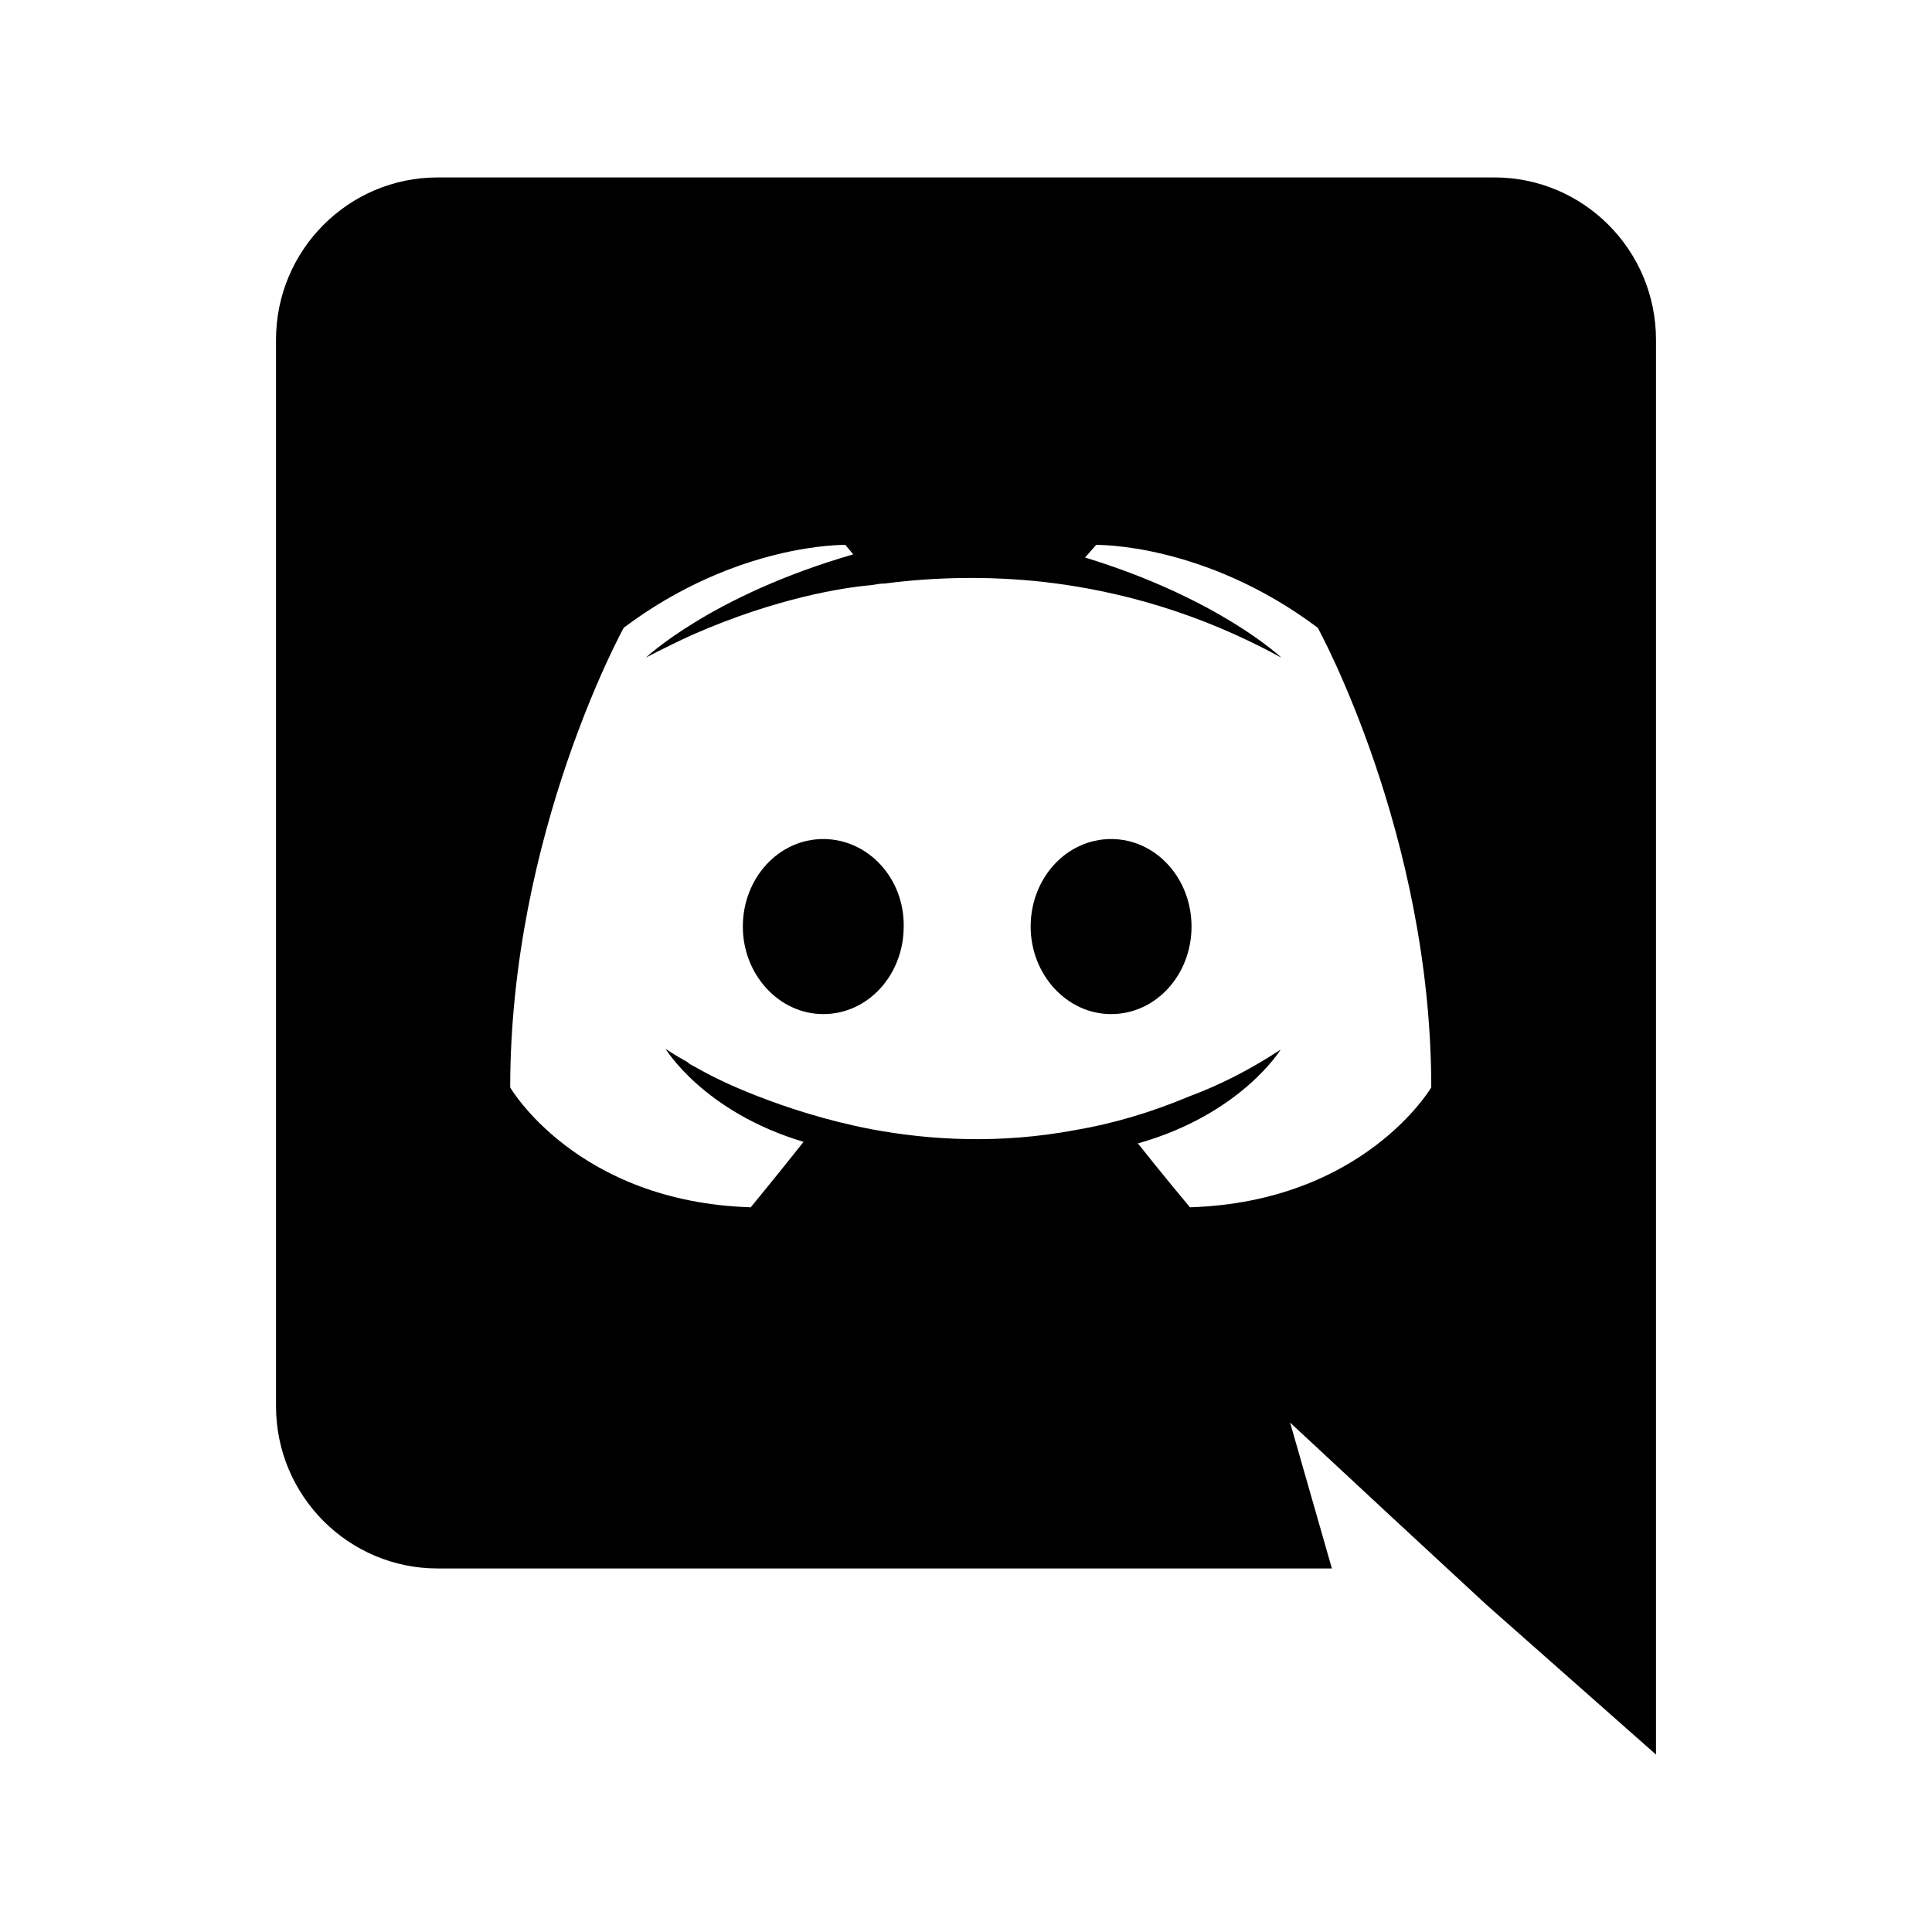
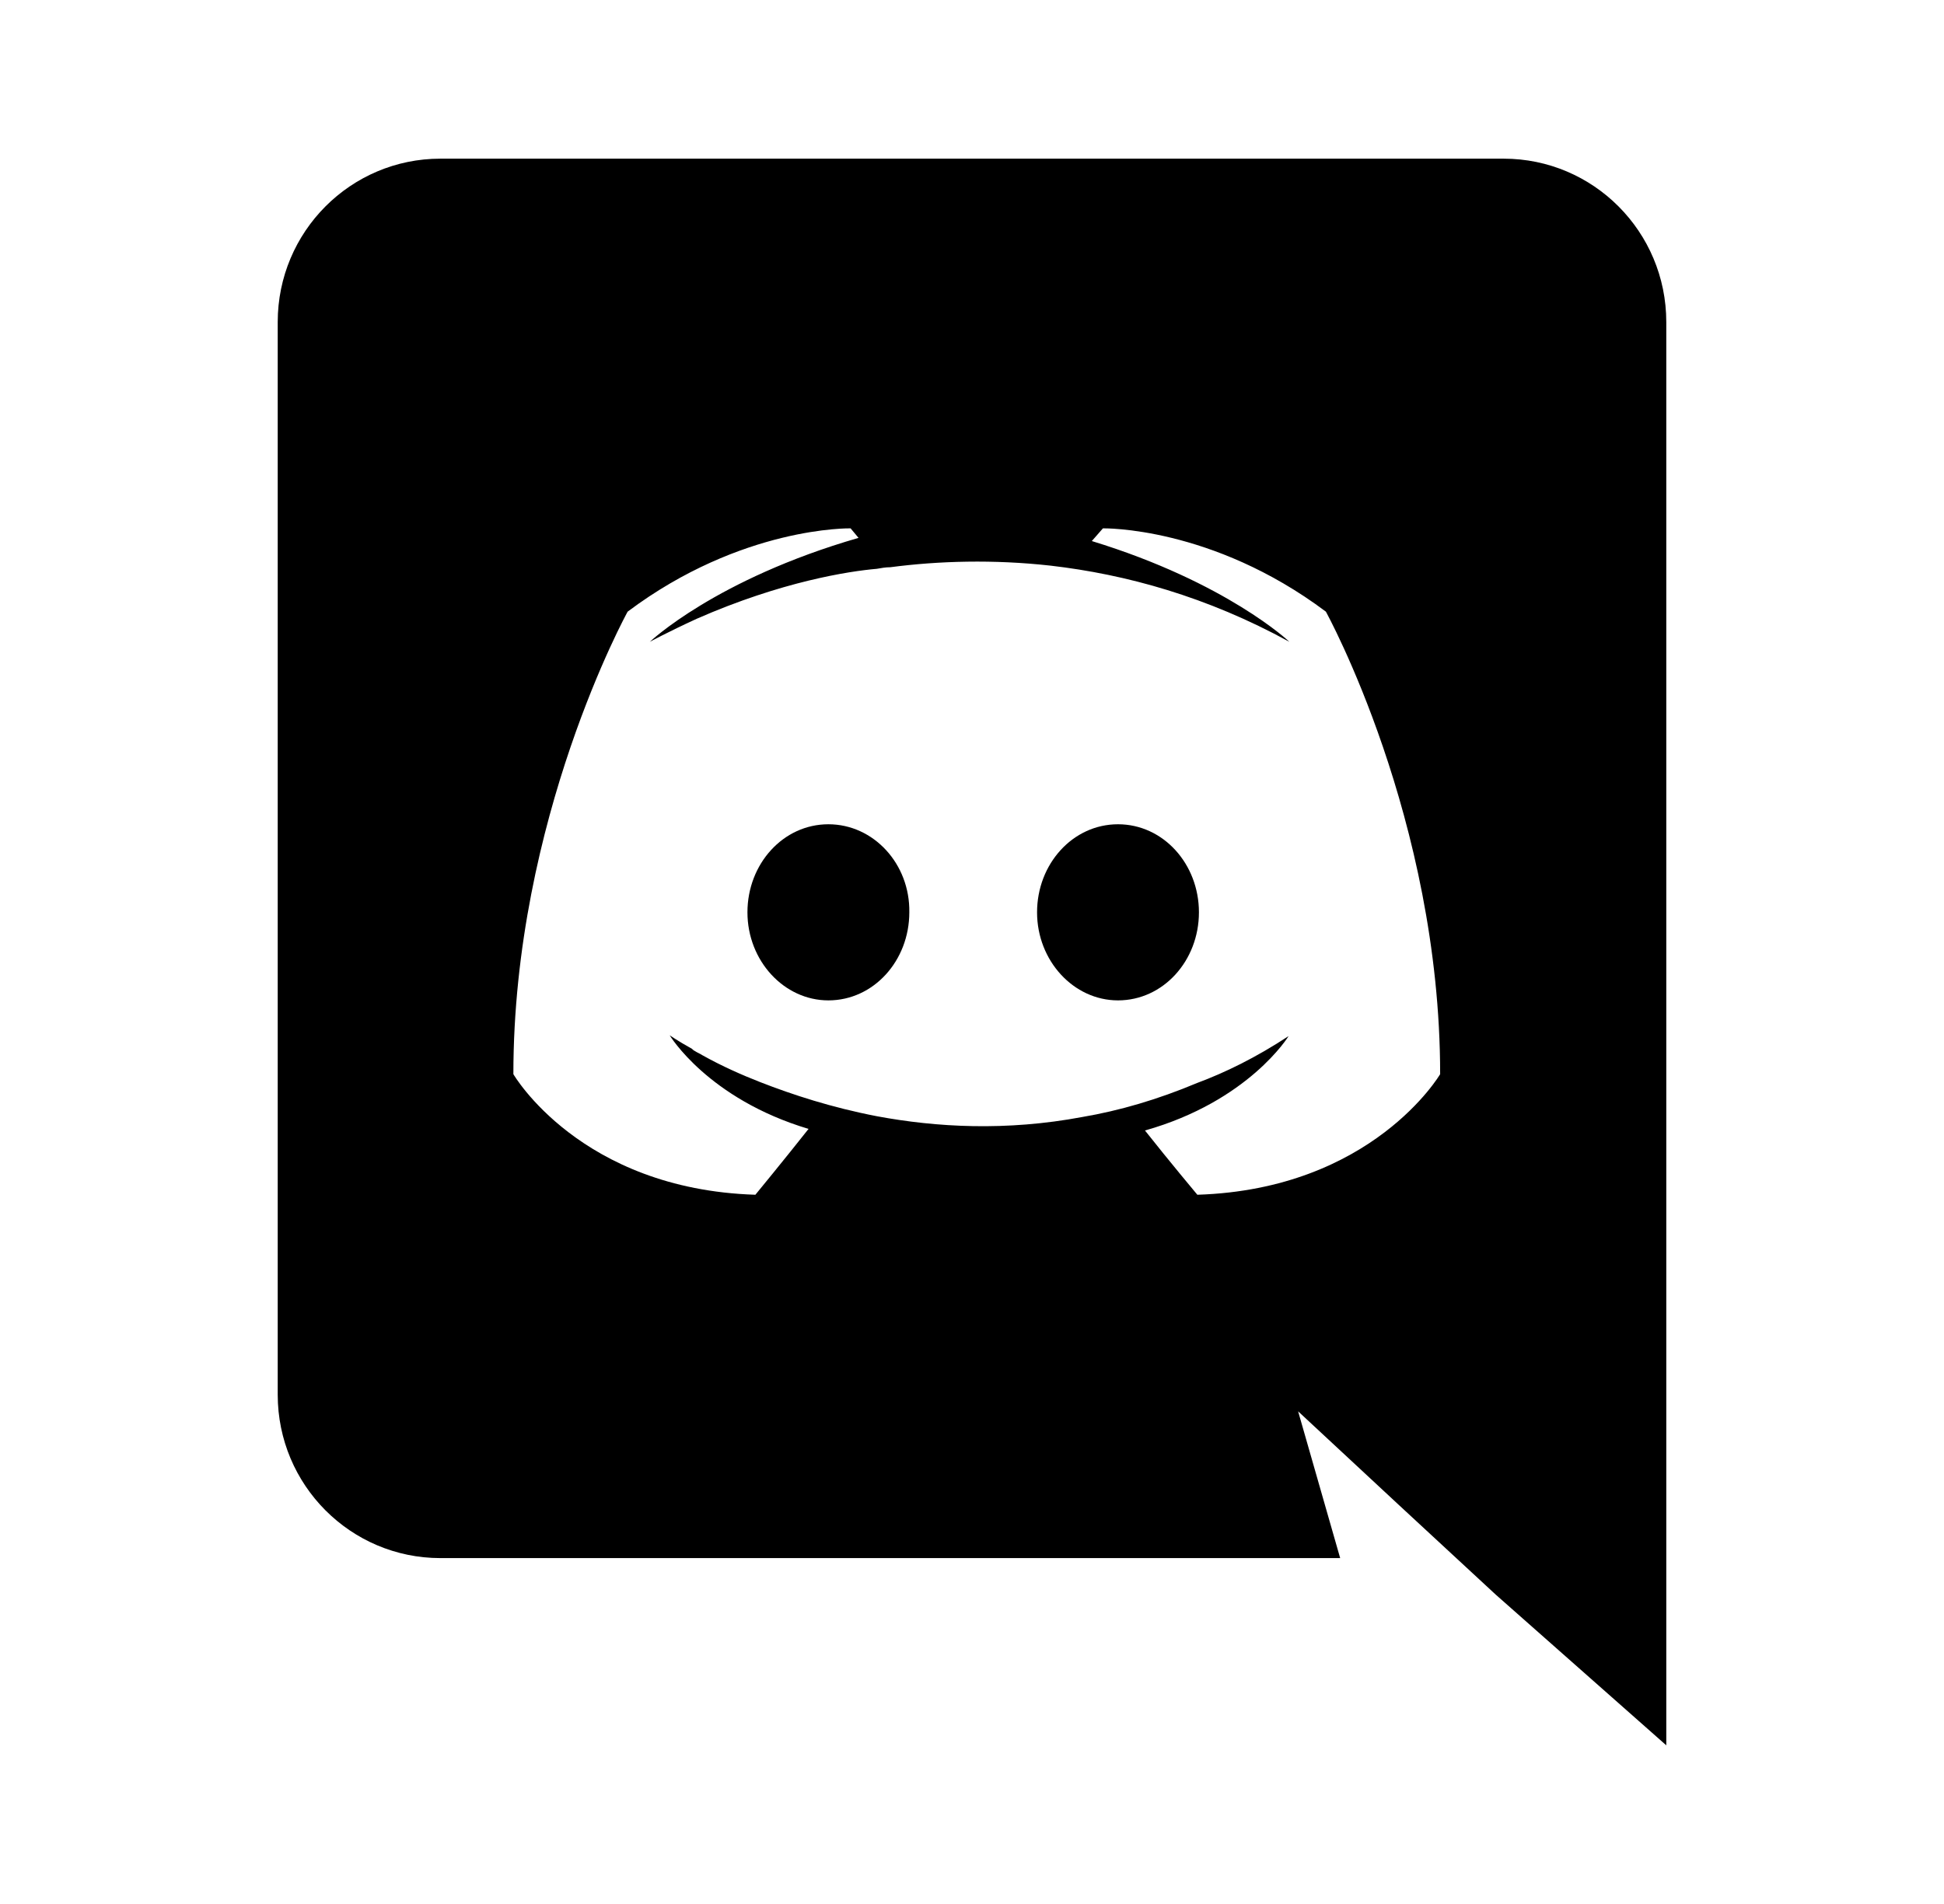
- <svg xmlns="http://www.w3.org/2000/svg" width="22px" height="22px" viewBox="0 0 245 240">
+ <svg xmlns="http://www.w3.org/2000/svg" viewBox="0 0 245 240">
  <path fill="currentColor" d="M104.4 103.9c-5.7 0-10.2 5-10.2 11.1s4.6 11.1 10.2 11.1c5.7 0 10.2-5 10.2-11.1.1-6.1-4.5-11.1-10.2-11.1zM140.9 103.9c-5.7 0-10.2 5-10.2 11.1s4.6 11.1 10.2 11.1c5.7 0 10.2-5 10.2-11.1s-4.5-11.1-10.2-11.1z" />
  <path fill="currentColor" d="M189.5 20h-134C44.2 20 35 29.2 35 40.6v135.2c0 11.4 9.2 20.6 20.5 20.6h113.4l-5.3-18.5 12.8 11.9 12.1 11.2 21.5 19V40.6c0-11.4-9.2-20.6-20.5-20.6zm-38.6 130.6s-3.6-4.3-6.6-8.1c13.1-3.7 18.1-11.9 18.1-11.9-4.1 2.7-8 4.6-11.5 5.9-5 2.1-9.8 3.5-14.5 4.3-9.6 1.8-18.4 1.3-25.9-.1-5.7-1.1-10.6-2.7-14.7-4.3-2.3-.9-4.8-2-7.3-3.4-.3-.2-.6-.3-.9-.5-.2-.1-.3-.2-.4-.3-1.8-1-2.8-1.7-2.8-1.7s4.8 8 17.5 11.8c-3 3.8-6.7 8.3-6.7 8.3-22.1-.7-30.5-15.2-30.5-15.2 0-32.2 14.4-58.3 14.4-58.3 14.4-10.8 28.1-10.5 28.1-10.5l1 1.2c-18 5.2-26.3 13.1-26.3 13.1s2.2-1.2 5.9-2.9c10.7-4.7 19.2-6 22.7-6.3.6-.1 1.1-.2 1.7-.2 6.1-.8 13-1 20.2-.2 9.5 1.1 19.7 3.9 30.1 9.6 0 0-7.9-7.5-24.9-12.7l1.4-1.6s13.7-.3 28.1 10.5c0 0 14.4 26.1 14.4 58.3 0 0-8.5 14.5-30.6 15.2z" />
</svg>
